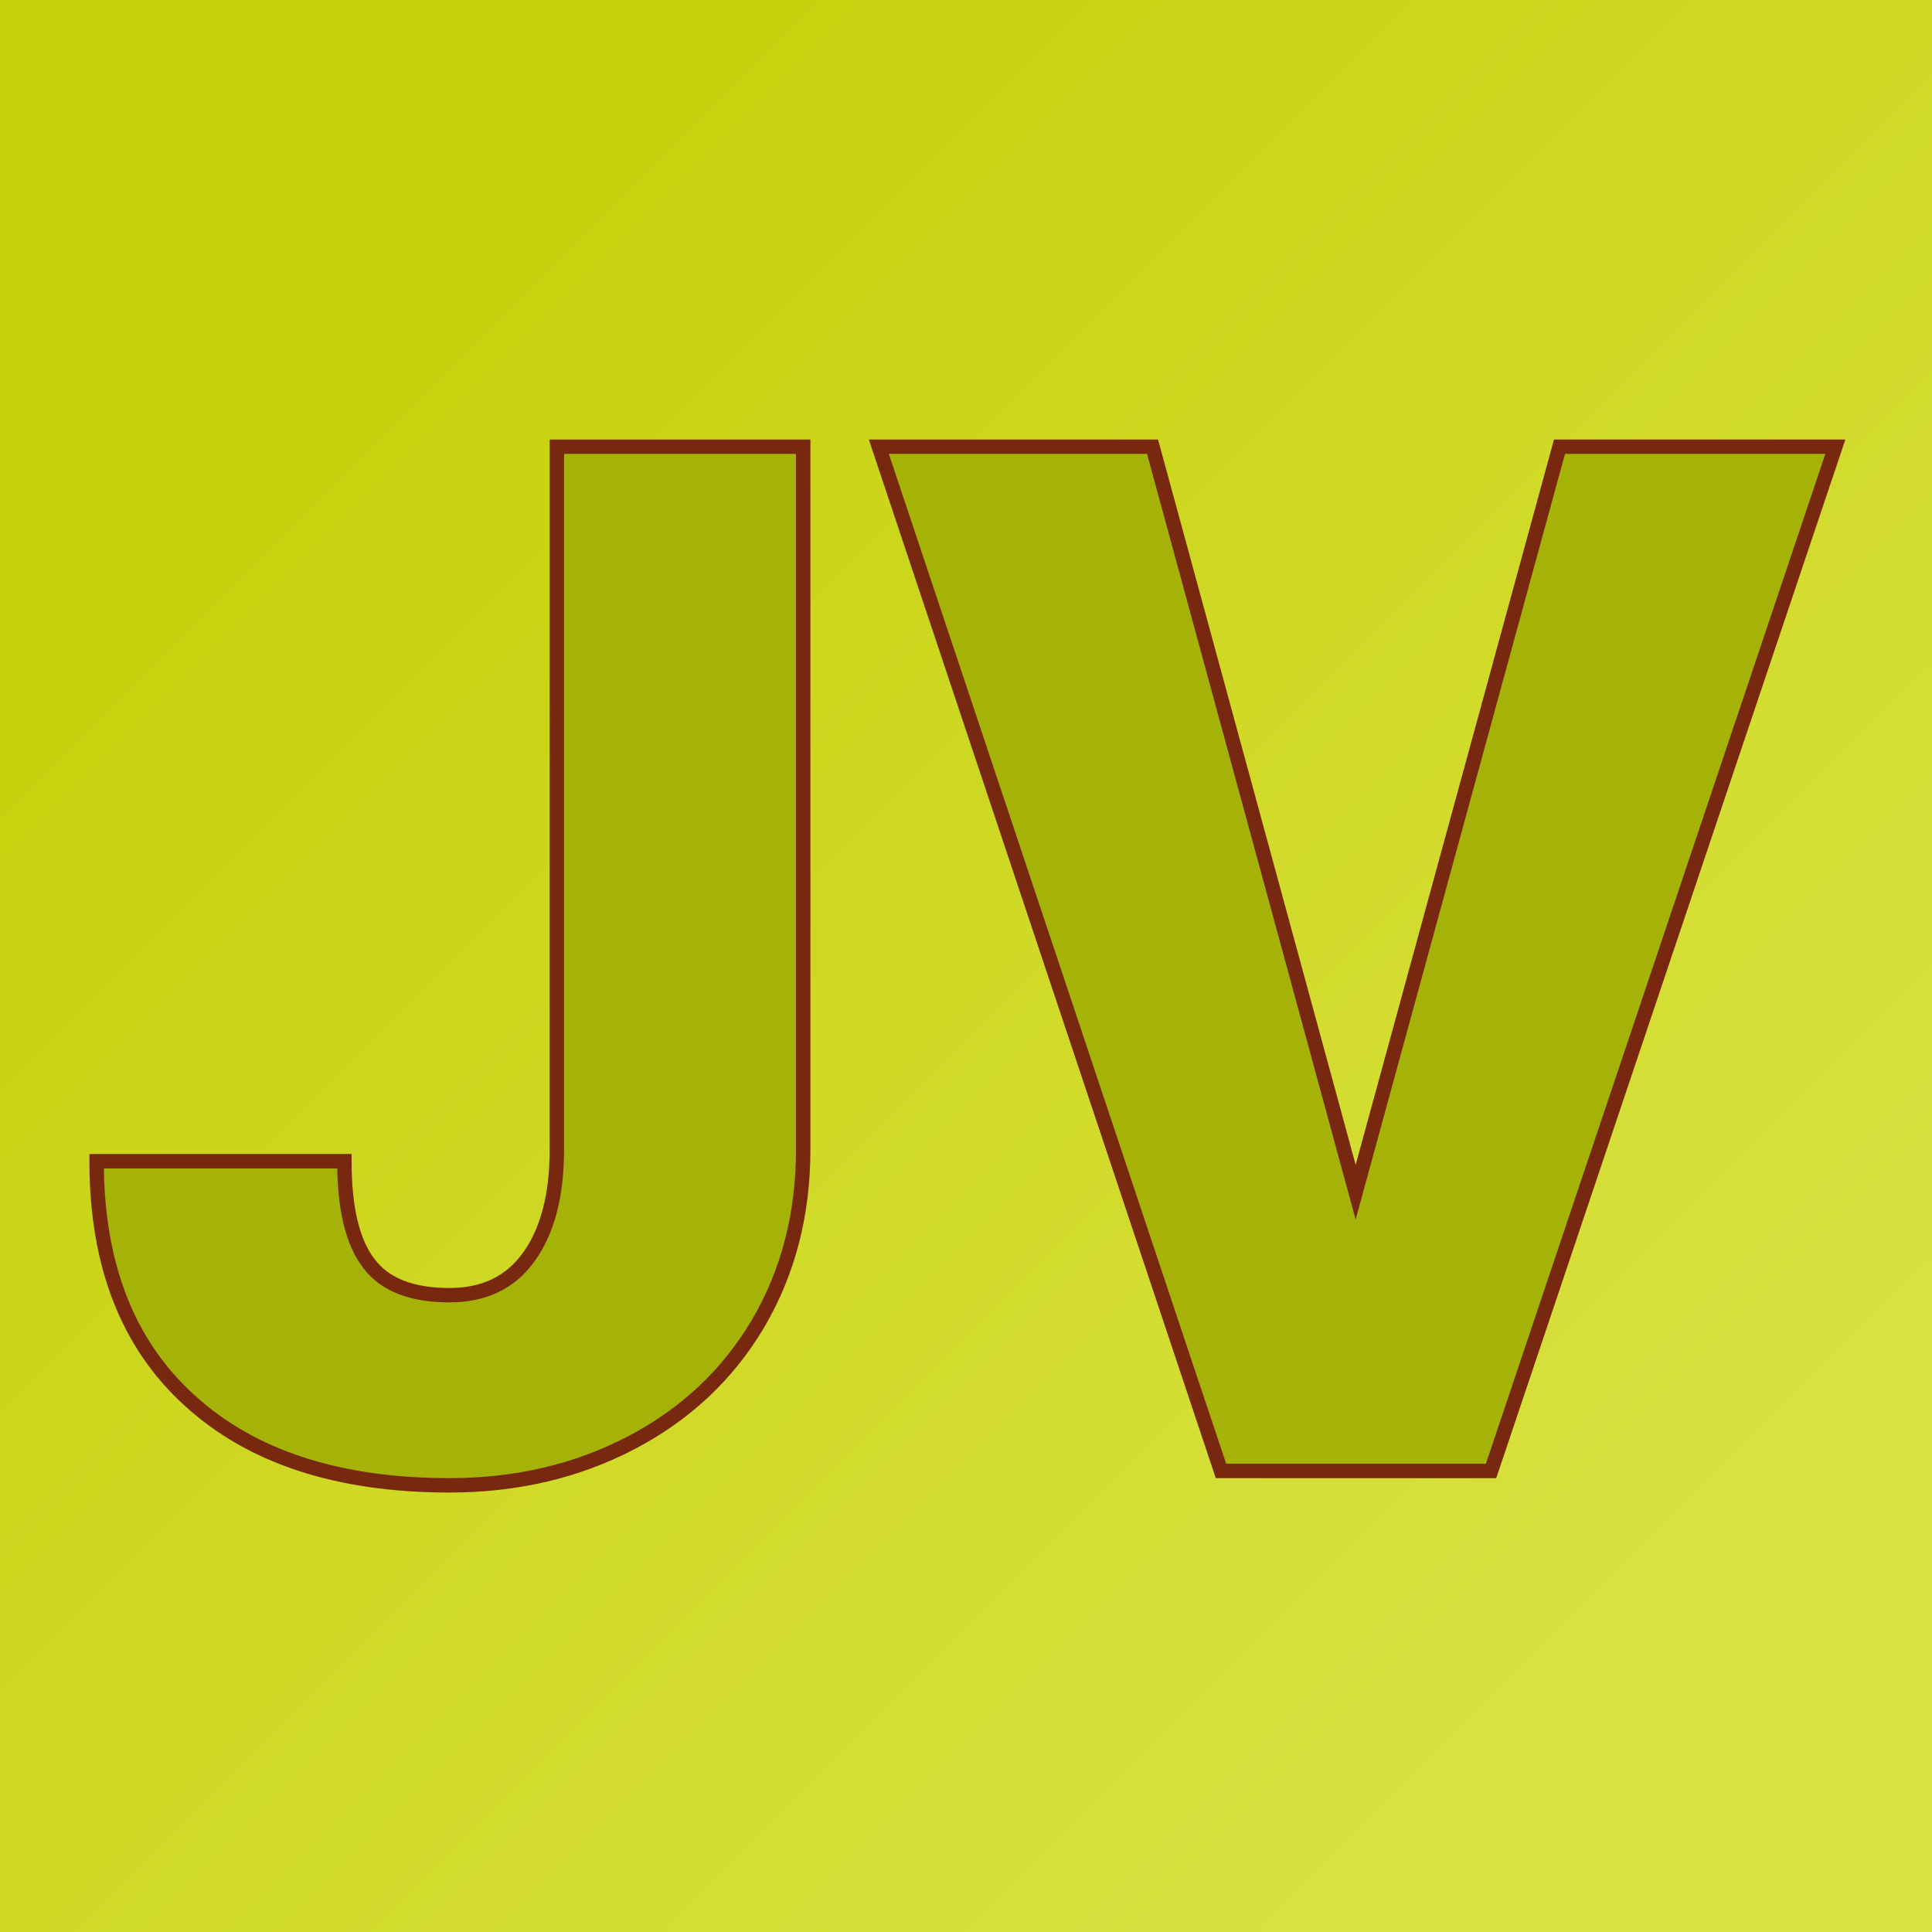
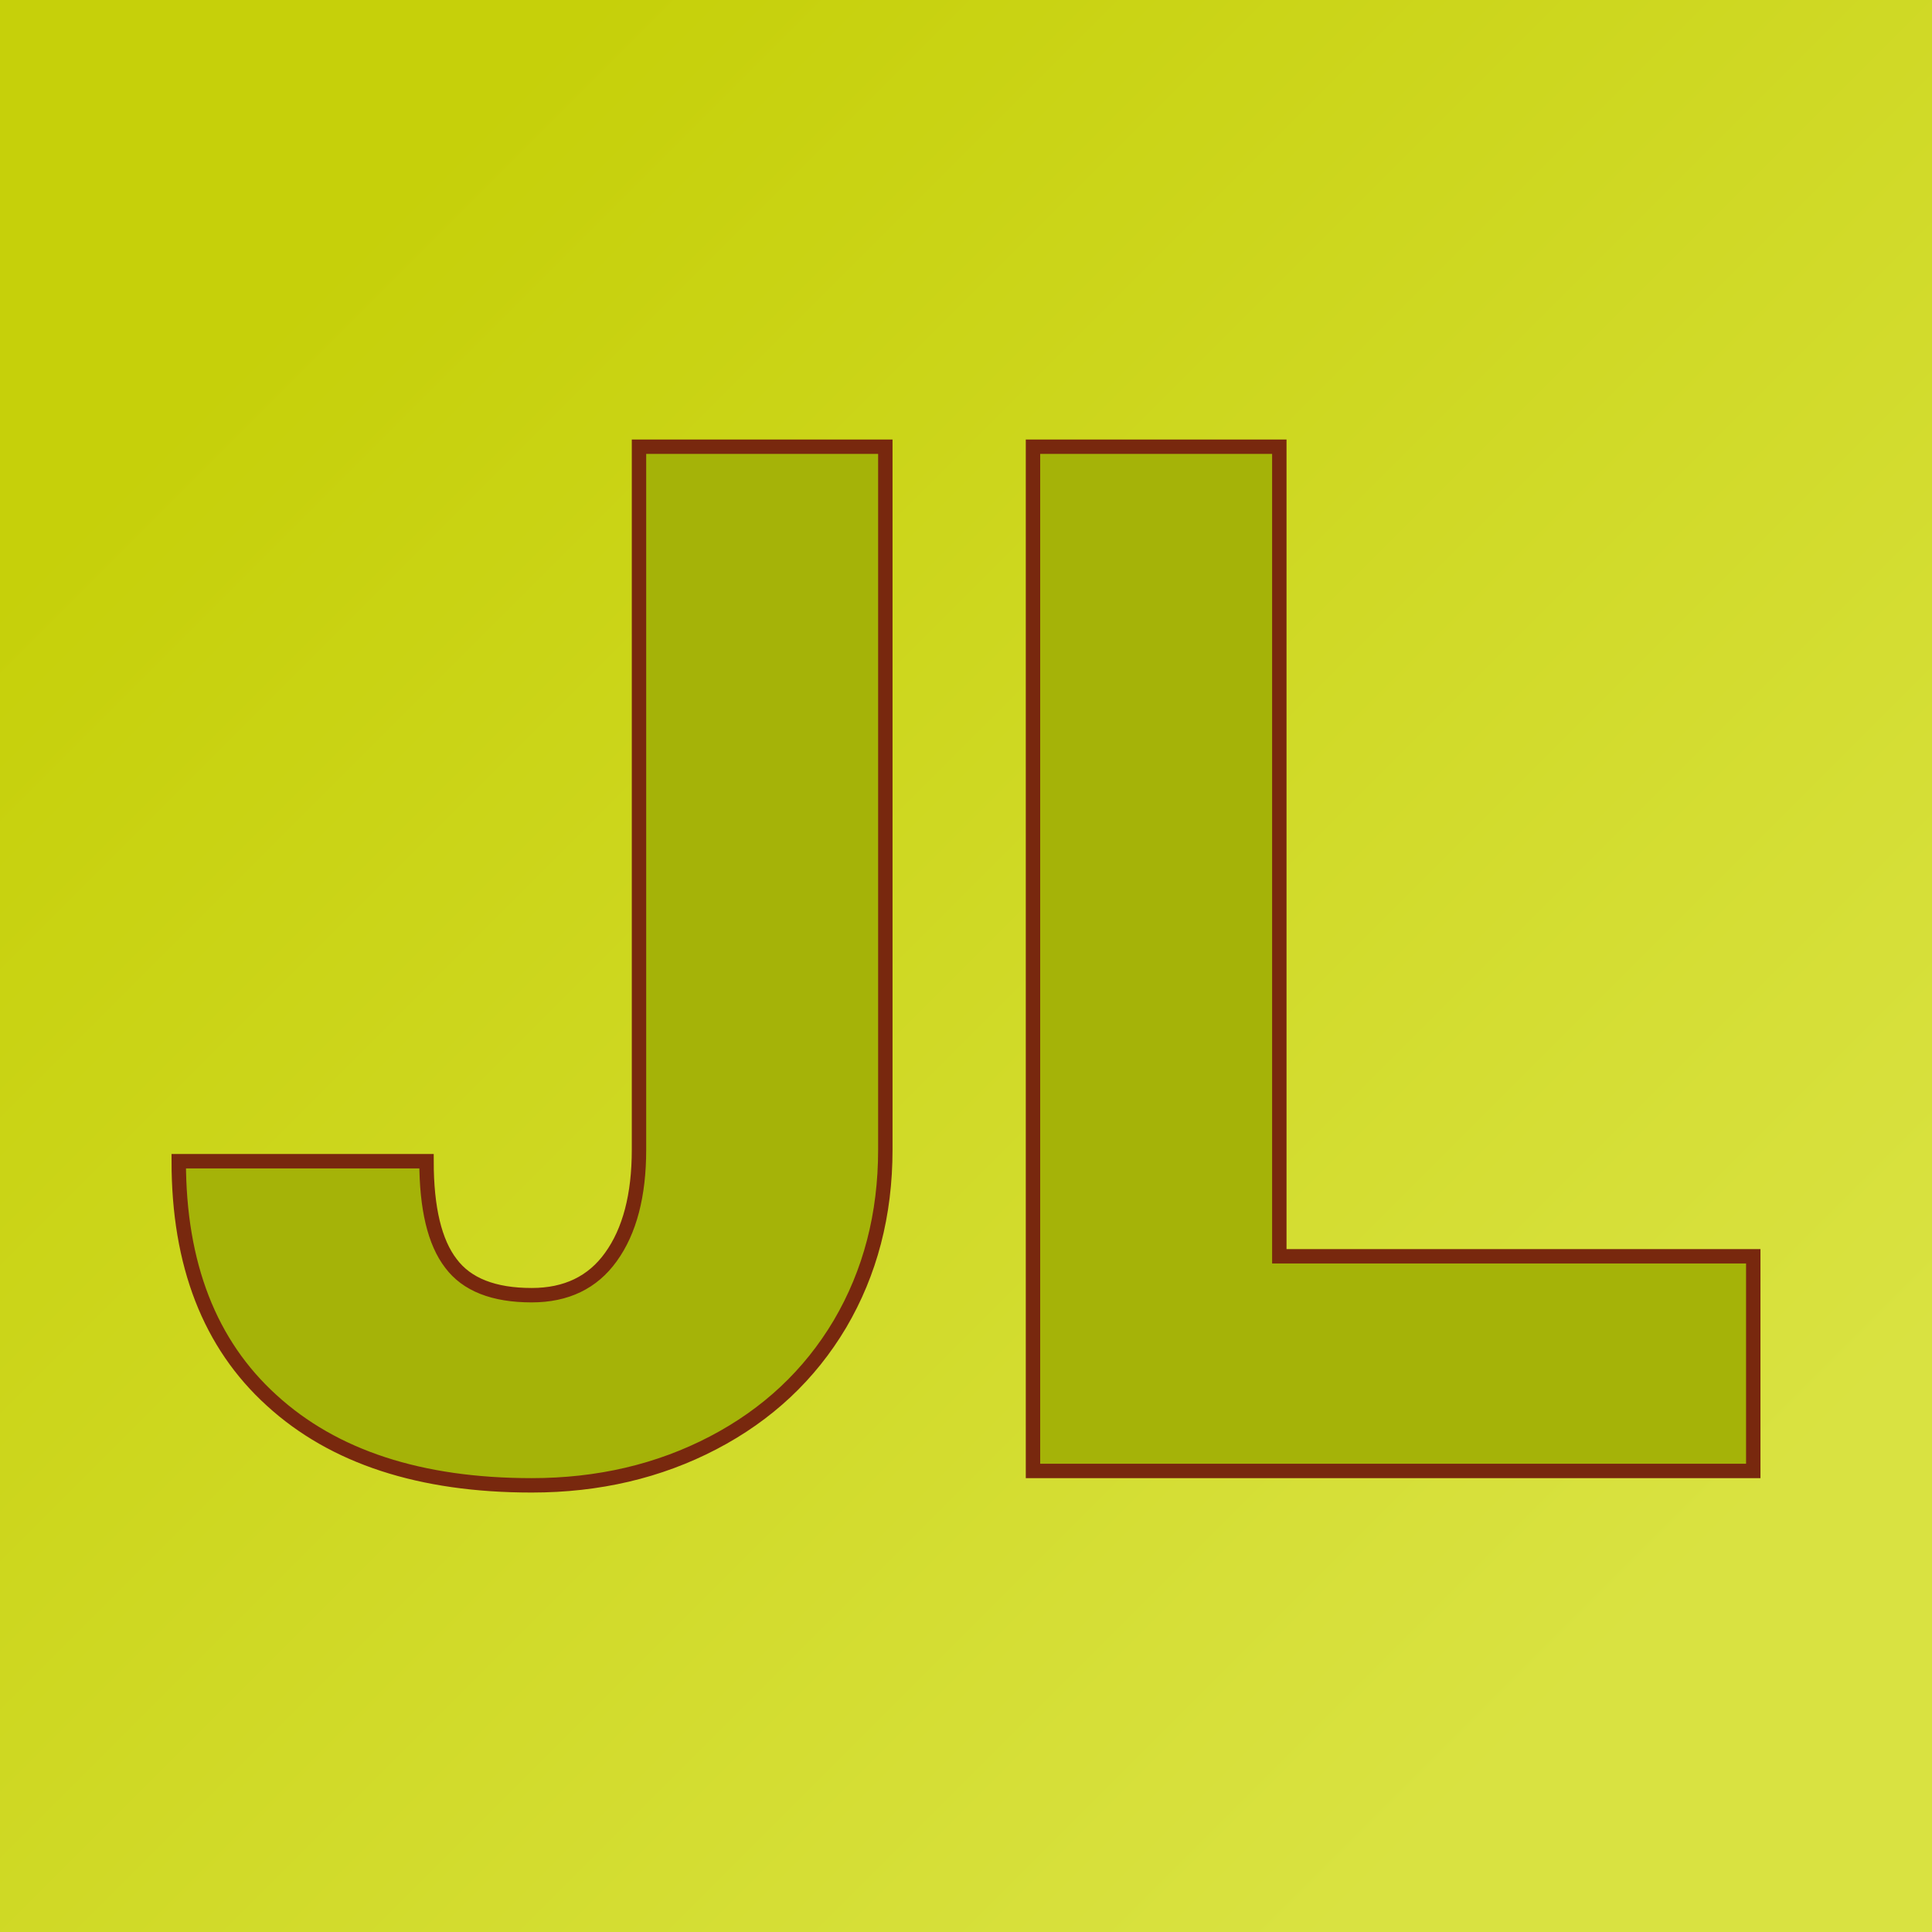
<svg xmlns="http://www.w3.org/2000/svg" version="1.1" width="200" height="200">
  <svg version="1.1" width="200" height="200">
    <svg version="1.1" viewBox="0 0 200 200">
      <rect width="200" height="200" fill="url('#gradient')" />
      <defs>
        <linearGradient id="gradient" gradientTransform="rotate(45 0.5 0.5)">
          <stop offset="0%" stop-color="#c6d00a" />
          <stop offset="100%" stop-color="#d9e241" />
        </linearGradient>
      </defs>
      <g>
-         <g fill="#a5b308" transform="matrix(7.456311,0,0,7.456311,7.390748,152.2705)" stroke="#78280e" stroke-width="0.2">
-           <path d="M6.74-4.46L6.74-14.22L10.16-14.22L10.16-4.46Q10.16-3.11 9.53-2.04Q8.90-0.98 7.77-0.39Q6.64 0.20 5.25 0.20L5.25 0.20Q2.93 0.20 1.64-0.98Q0.35-2.15 0.35-4.30L0.35-4.30L3.79-4.30Q3.79-3.32 4.13-2.88Q4.46-2.44 5.25-2.44L5.25-2.44Q5.97-2.44 6.35-2.97Q6.74-3.51 6.74-4.46L6.74-4.46ZM15.01-14.22L17.83-3.87L20.66-14.22L24.49-14.22L19.71 0L15.96 0L11.21-14.22L15.01-14.22Z" />
+         <g fill="#a5b308" transform="matrix(7.456311,0,0,7.456311,15.8928,152.2705)" stroke="#78280e" stroke-width="0.2">
+           <path d="M6.74-4.46L6.74-14.22L10.16-14.22L10.16-4.46Q10.16-3.11 9.53-2.04Q8.90-0.98 7.77-0.39Q6.64 0.20 5.25 0.20L5.25 0.20Q2.93 0.20 1.64-0.98Q0.35-2.15 0.35-4.30L0.35-4.30L3.79-4.30Q3.79-3.32 4.13-2.88Q4.46-2.44 5.25-2.44L5.25-2.44Q5.97-2.44 6.35-2.97Q6.74-3.51 6.74-4.46L6.74-4.46ZM12.21-14.22L15.63-14.22L15.63-2.98L22.21-2.98L22.21 0L12.21 0L12.21-14.22Z" />
        </g>
      </g>
    </svg>
  </svg>
  <style>@media (prefers-color-scheme: light) { :root { filter: none; } }
@media (prefers-color-scheme: dark) { :root { filter: none; } }
</style>
</svg>
